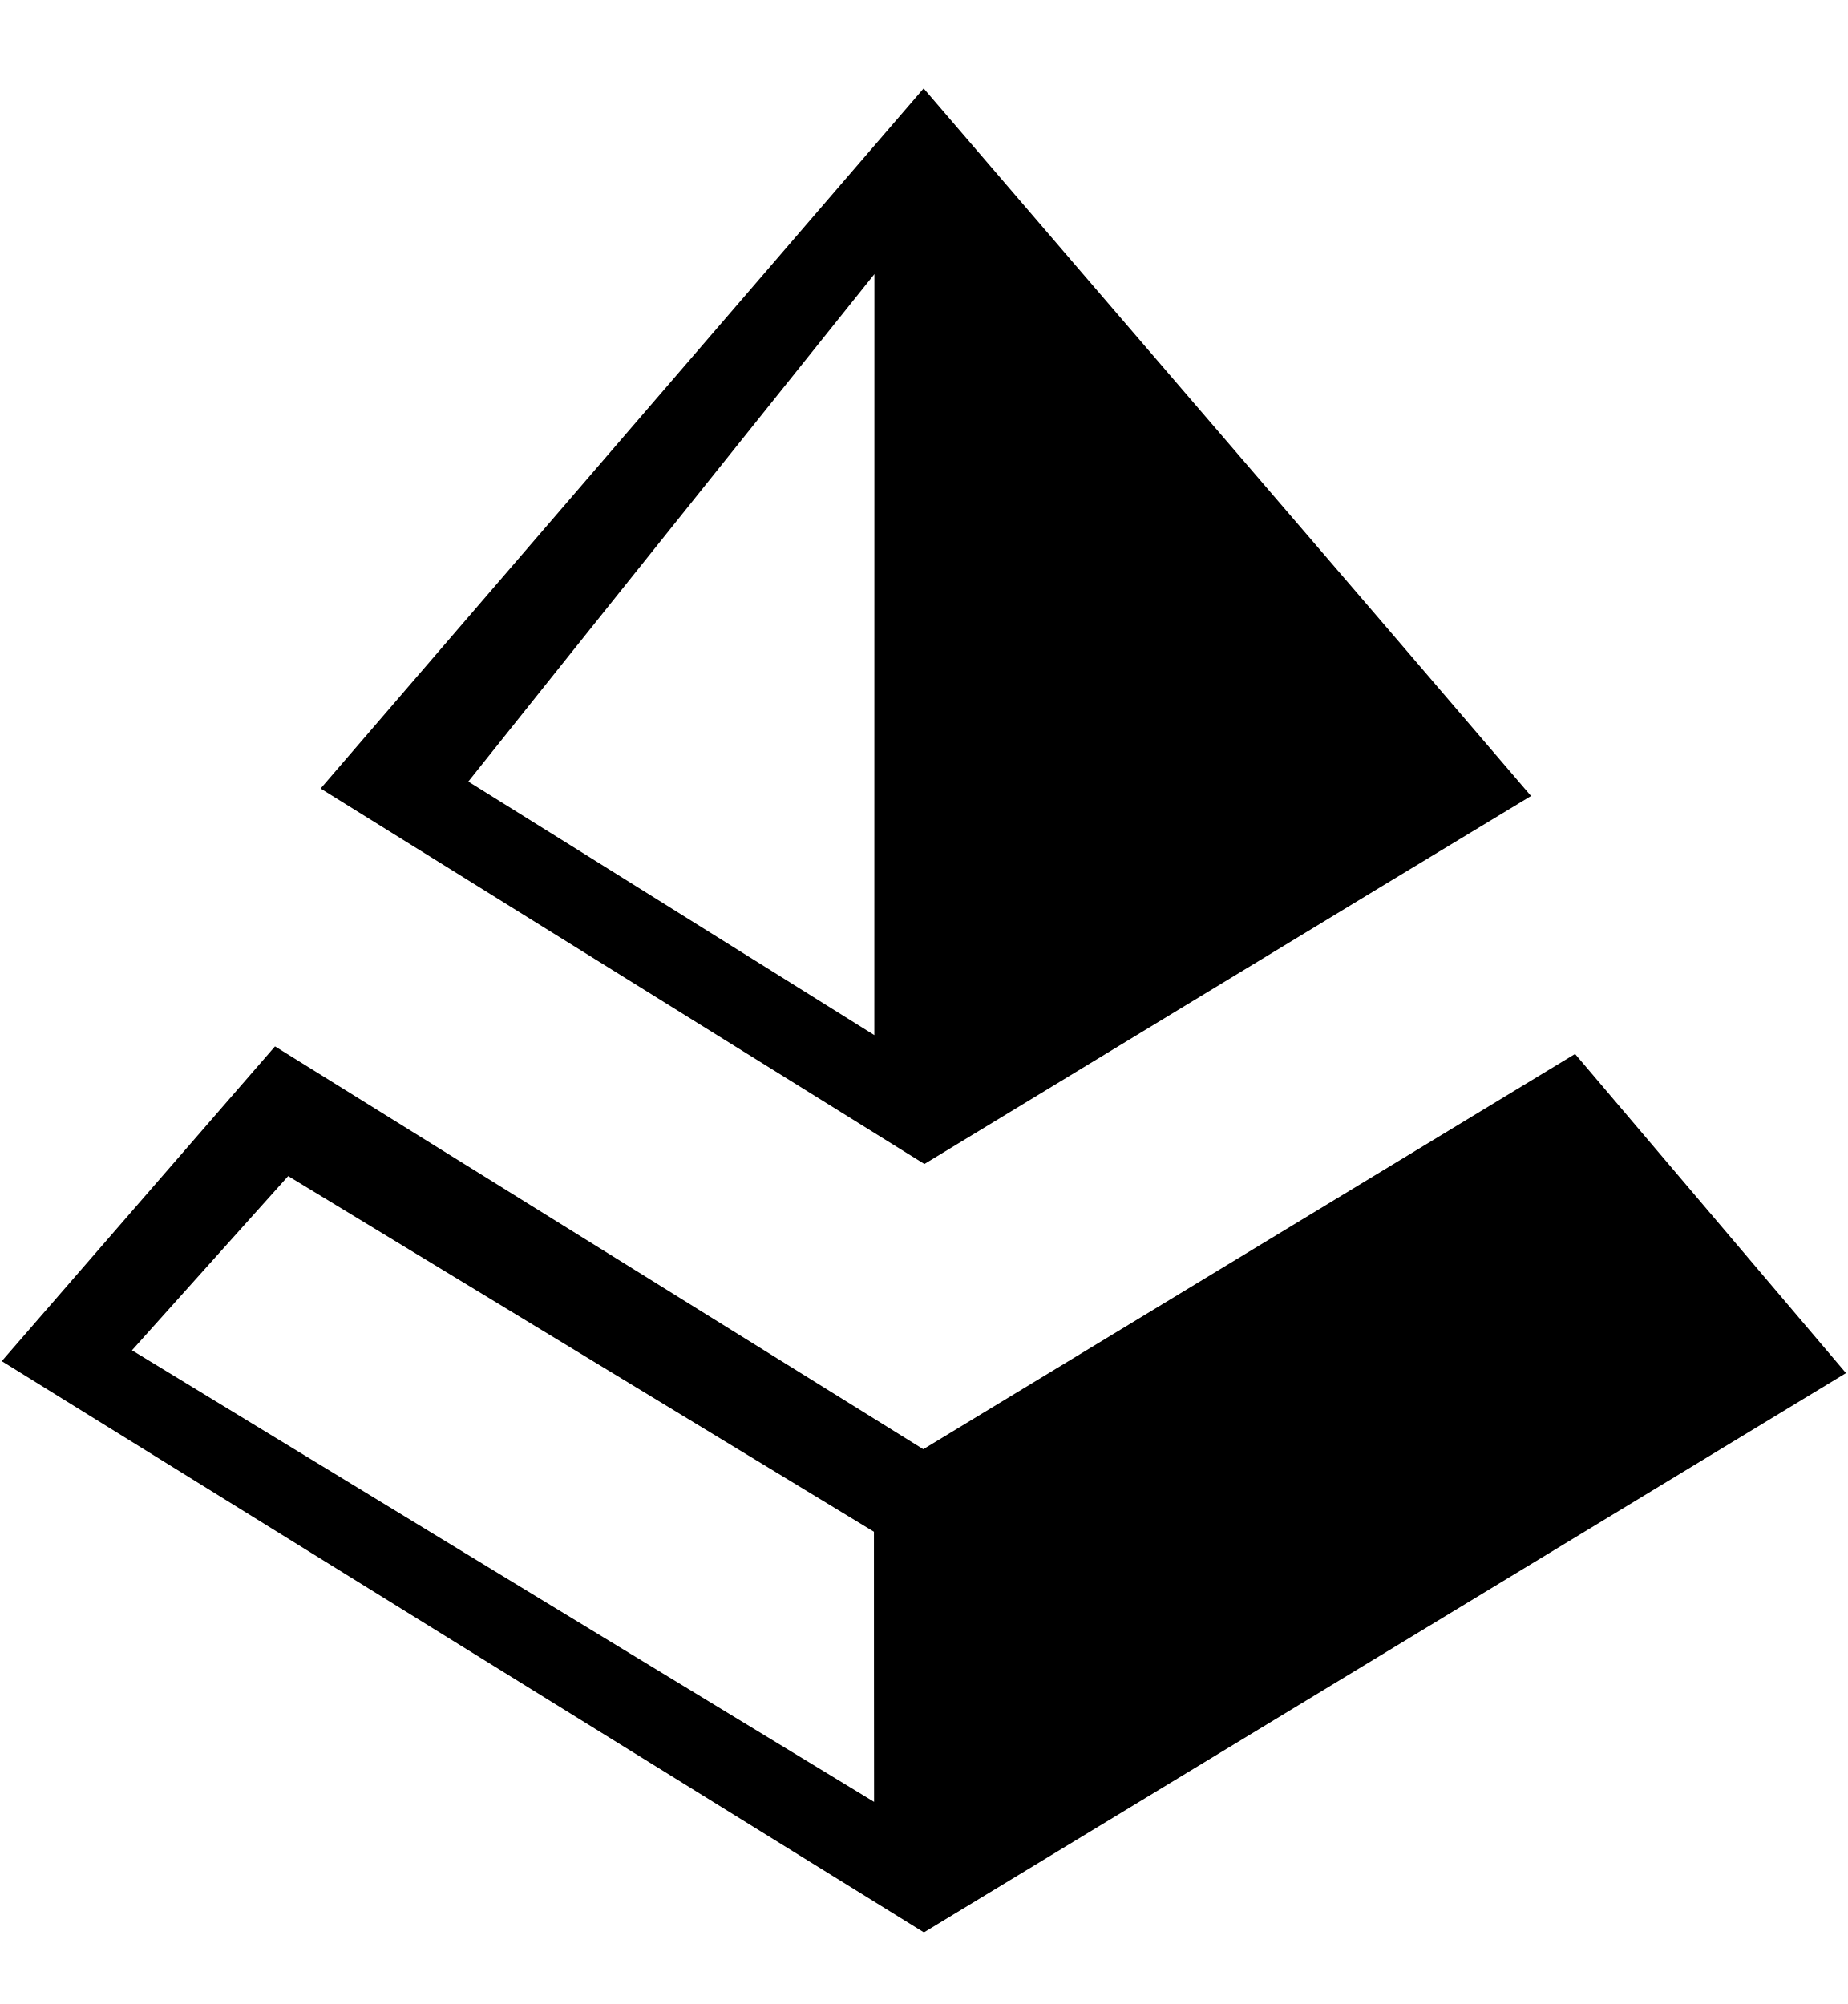
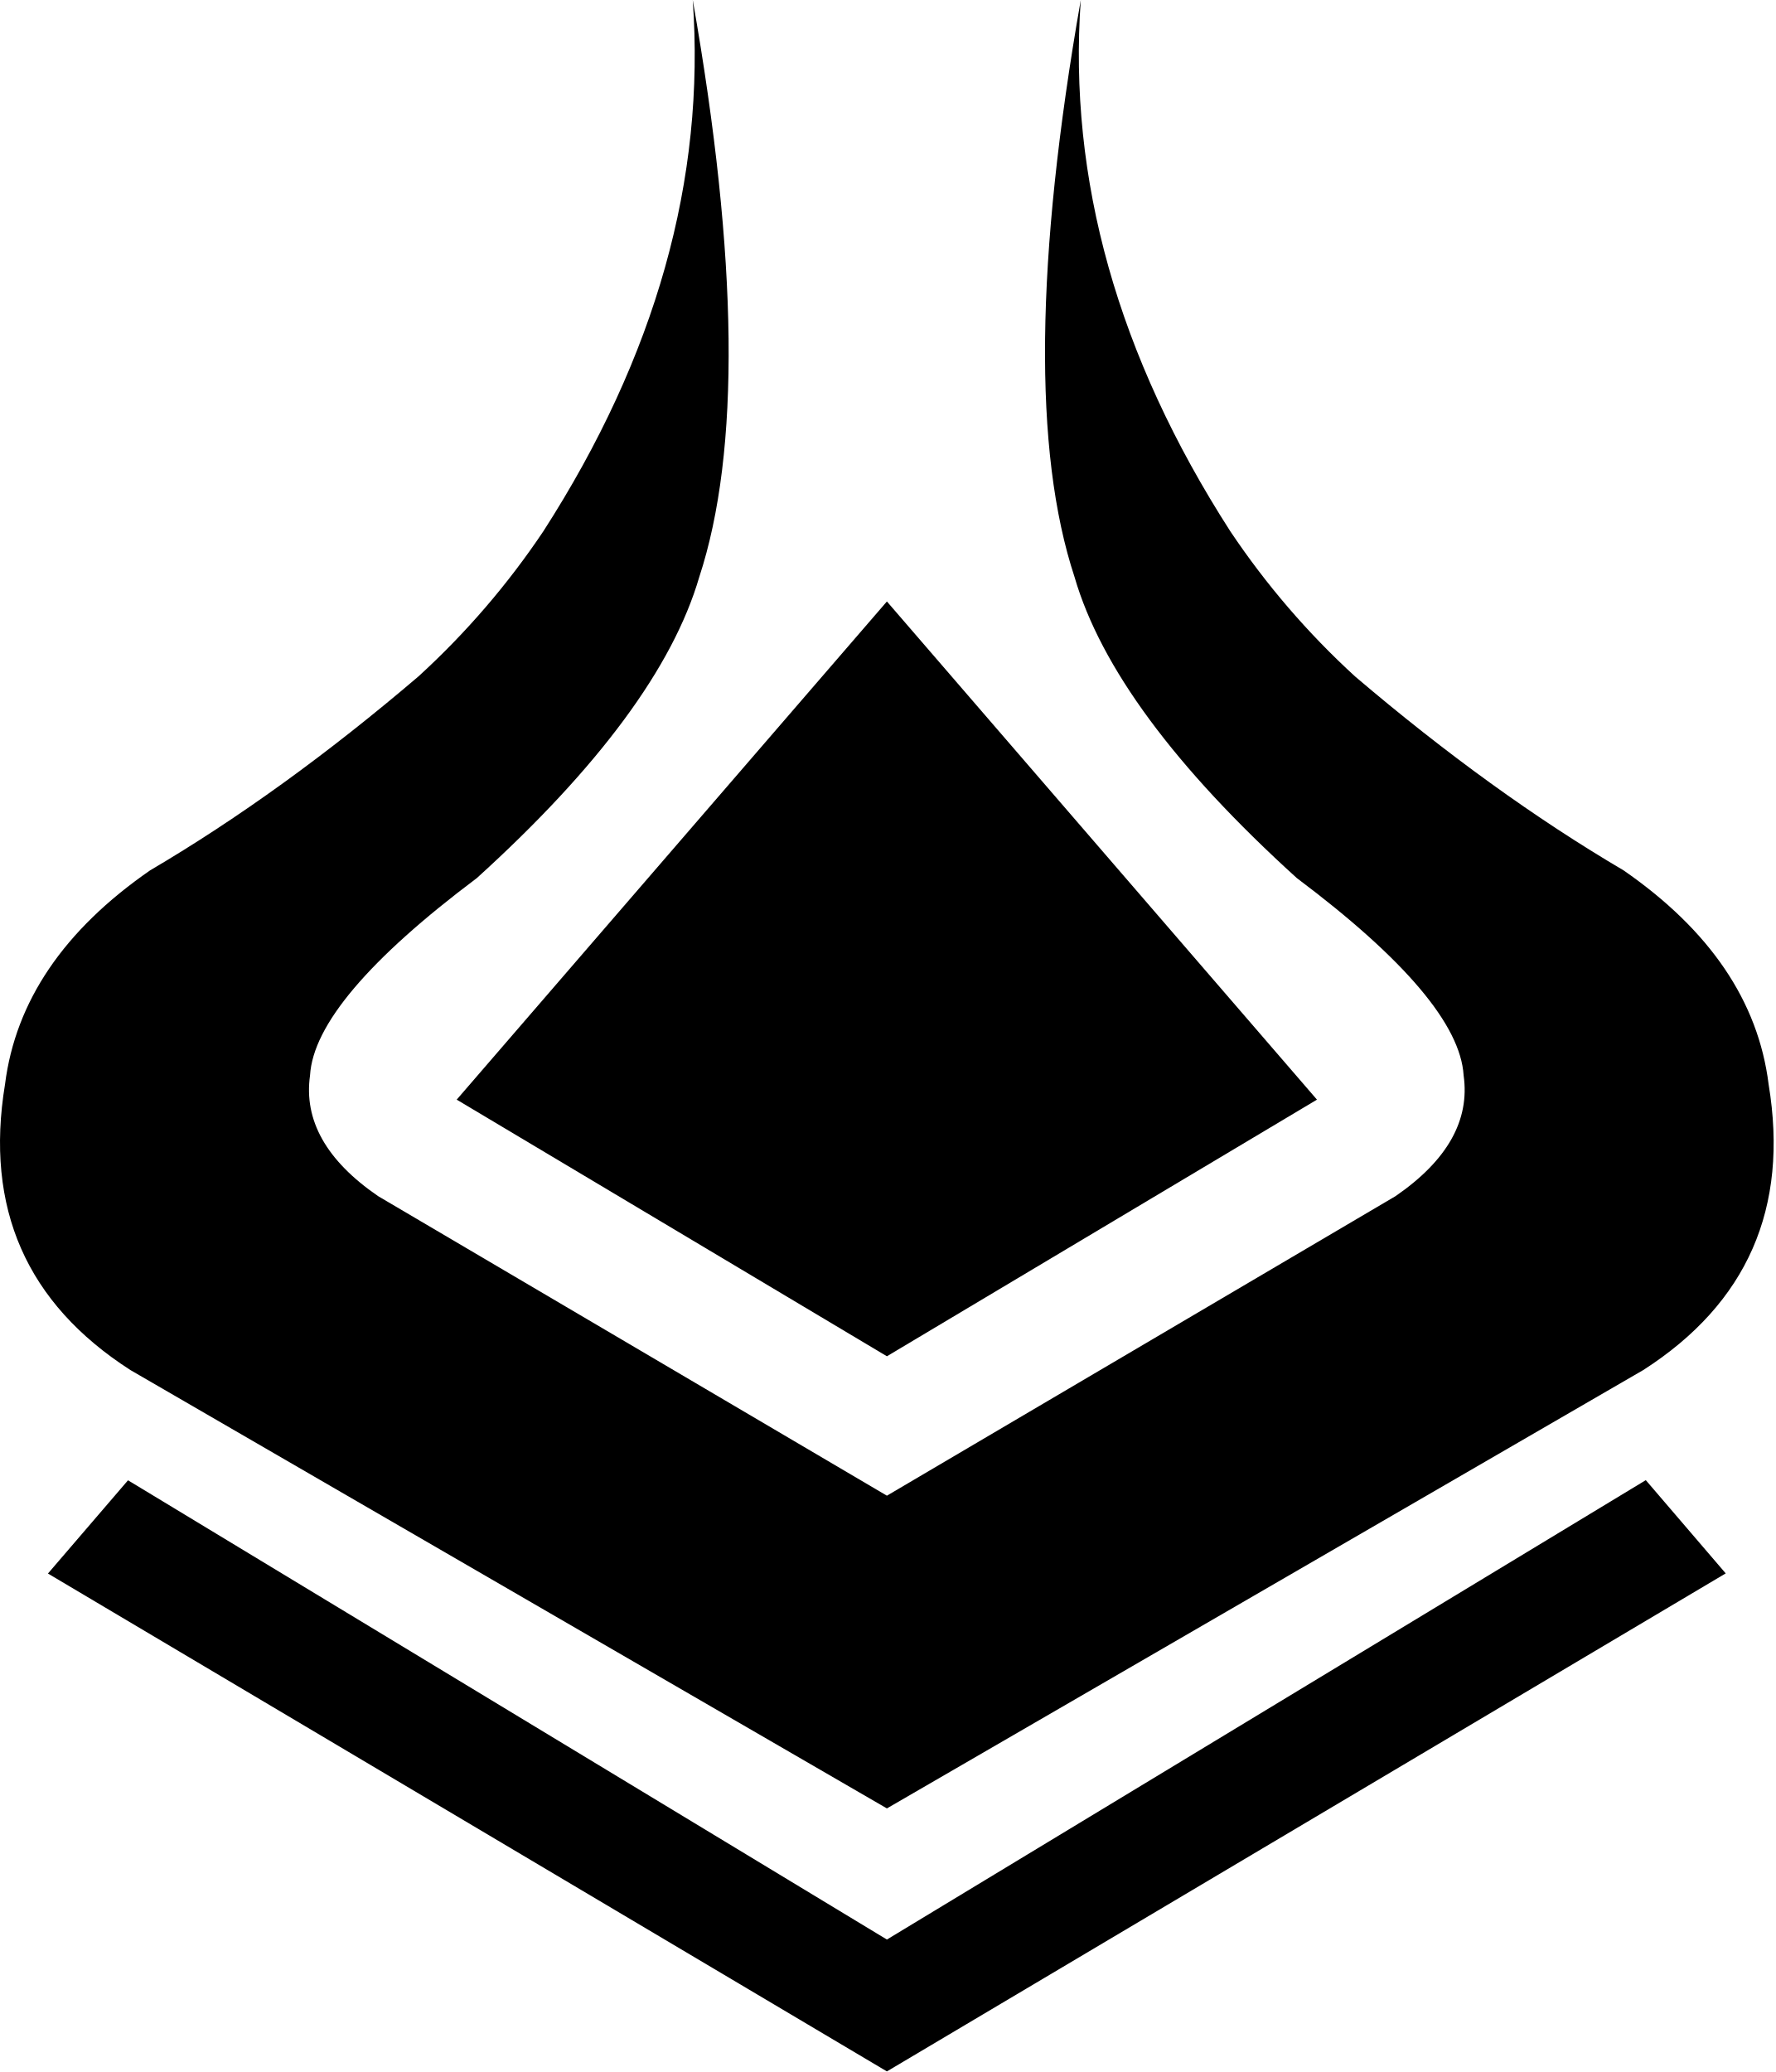
- <svg xmlns="http://www.w3.org/2000/svg" viewBox="0 0 944 1024">
-   <path d="M163.798 402.925c102.624-119.296 205.386-238.49 308.08-357.752 103.39 120.554 207.096 240.828 310.312 361.554-103.426 62.51-206.608 125.402-309.928 188.052-102.834-63.94-205.632-127.914-308.464-191.854zm75.45-3.558c69.206 43.08 138.274 86.404 207.444 129.554.036-129.624.036-259.246.036-388.868-69.172 86.438-138.448 172.772-207.48 259.314zM67.418 689.971c26.616-29.684 53.196-59.368 79.81-89.018 99.764 60.59 199.528 121.146 299.256 181.736.07 46.01-.036 92.02.07 138.03-126.448-76.812-252.792-153.796-379.136-230.748zm-66.52 5.548c157.004 97.356 314.08 194.608 471.12 291.894 157.04-95.228 314.044-190.528 471.084-285.79-46.148-54.348-92.298-108.694-138.412-163.076l-332.986 201.97-331.208-205.842C93.964 588.325 47.396 641.869.898 695.519z" />
+ <svg xmlns="http://www.w3.org/2000/svg" viewBox="0 0 12 14">
+   <g fill="#000" fill-rule="nonzero">
+     <path d="M5.993 10.106L2.555 8.082c-.35-.24-.503-.513-.46-.816.02-.34.397-.785 1.127-1.333.824-.747 1.325-1.425 1.503-2.034.279-.85.264-2.15-.044-3.899.087 1.21-.249 2.407-1.009 3.589a5.39 5.39 0 01-.844.981c-.614.524-1.219.961-1.814 1.311-.582.403-.909.884-.98 1.445-.138.836.145 1.48.847 1.931l5.112 2.962 5.111-2.962c.703-.451.985-1.095.847-1.93-.07-.562-.398-1.043-.98-1.446-.595-.35-1.2-.787-1.814-1.31a5.39 5.39 0 01-.844-.982C7.553 2.407 7.217 1.21 7.303 0c-.307 1.75-.322 3.05-.042 3.899.177.609.678 1.287 1.502 2.034.73.548 1.106.992 1.127 1.333.043.303-.11.575-.46.816l-3.437 2.024" />
+     <path d="M5.993 13.105L.865 10.002l-.541.63 5.669 3.364 5.668-3.365-.54-.63-5.128 3.104M5.993 4.064L3.086 7.43l2.907 1.734L8.899 7.43 5.993 4.064" />
+   </g>
</svg>
